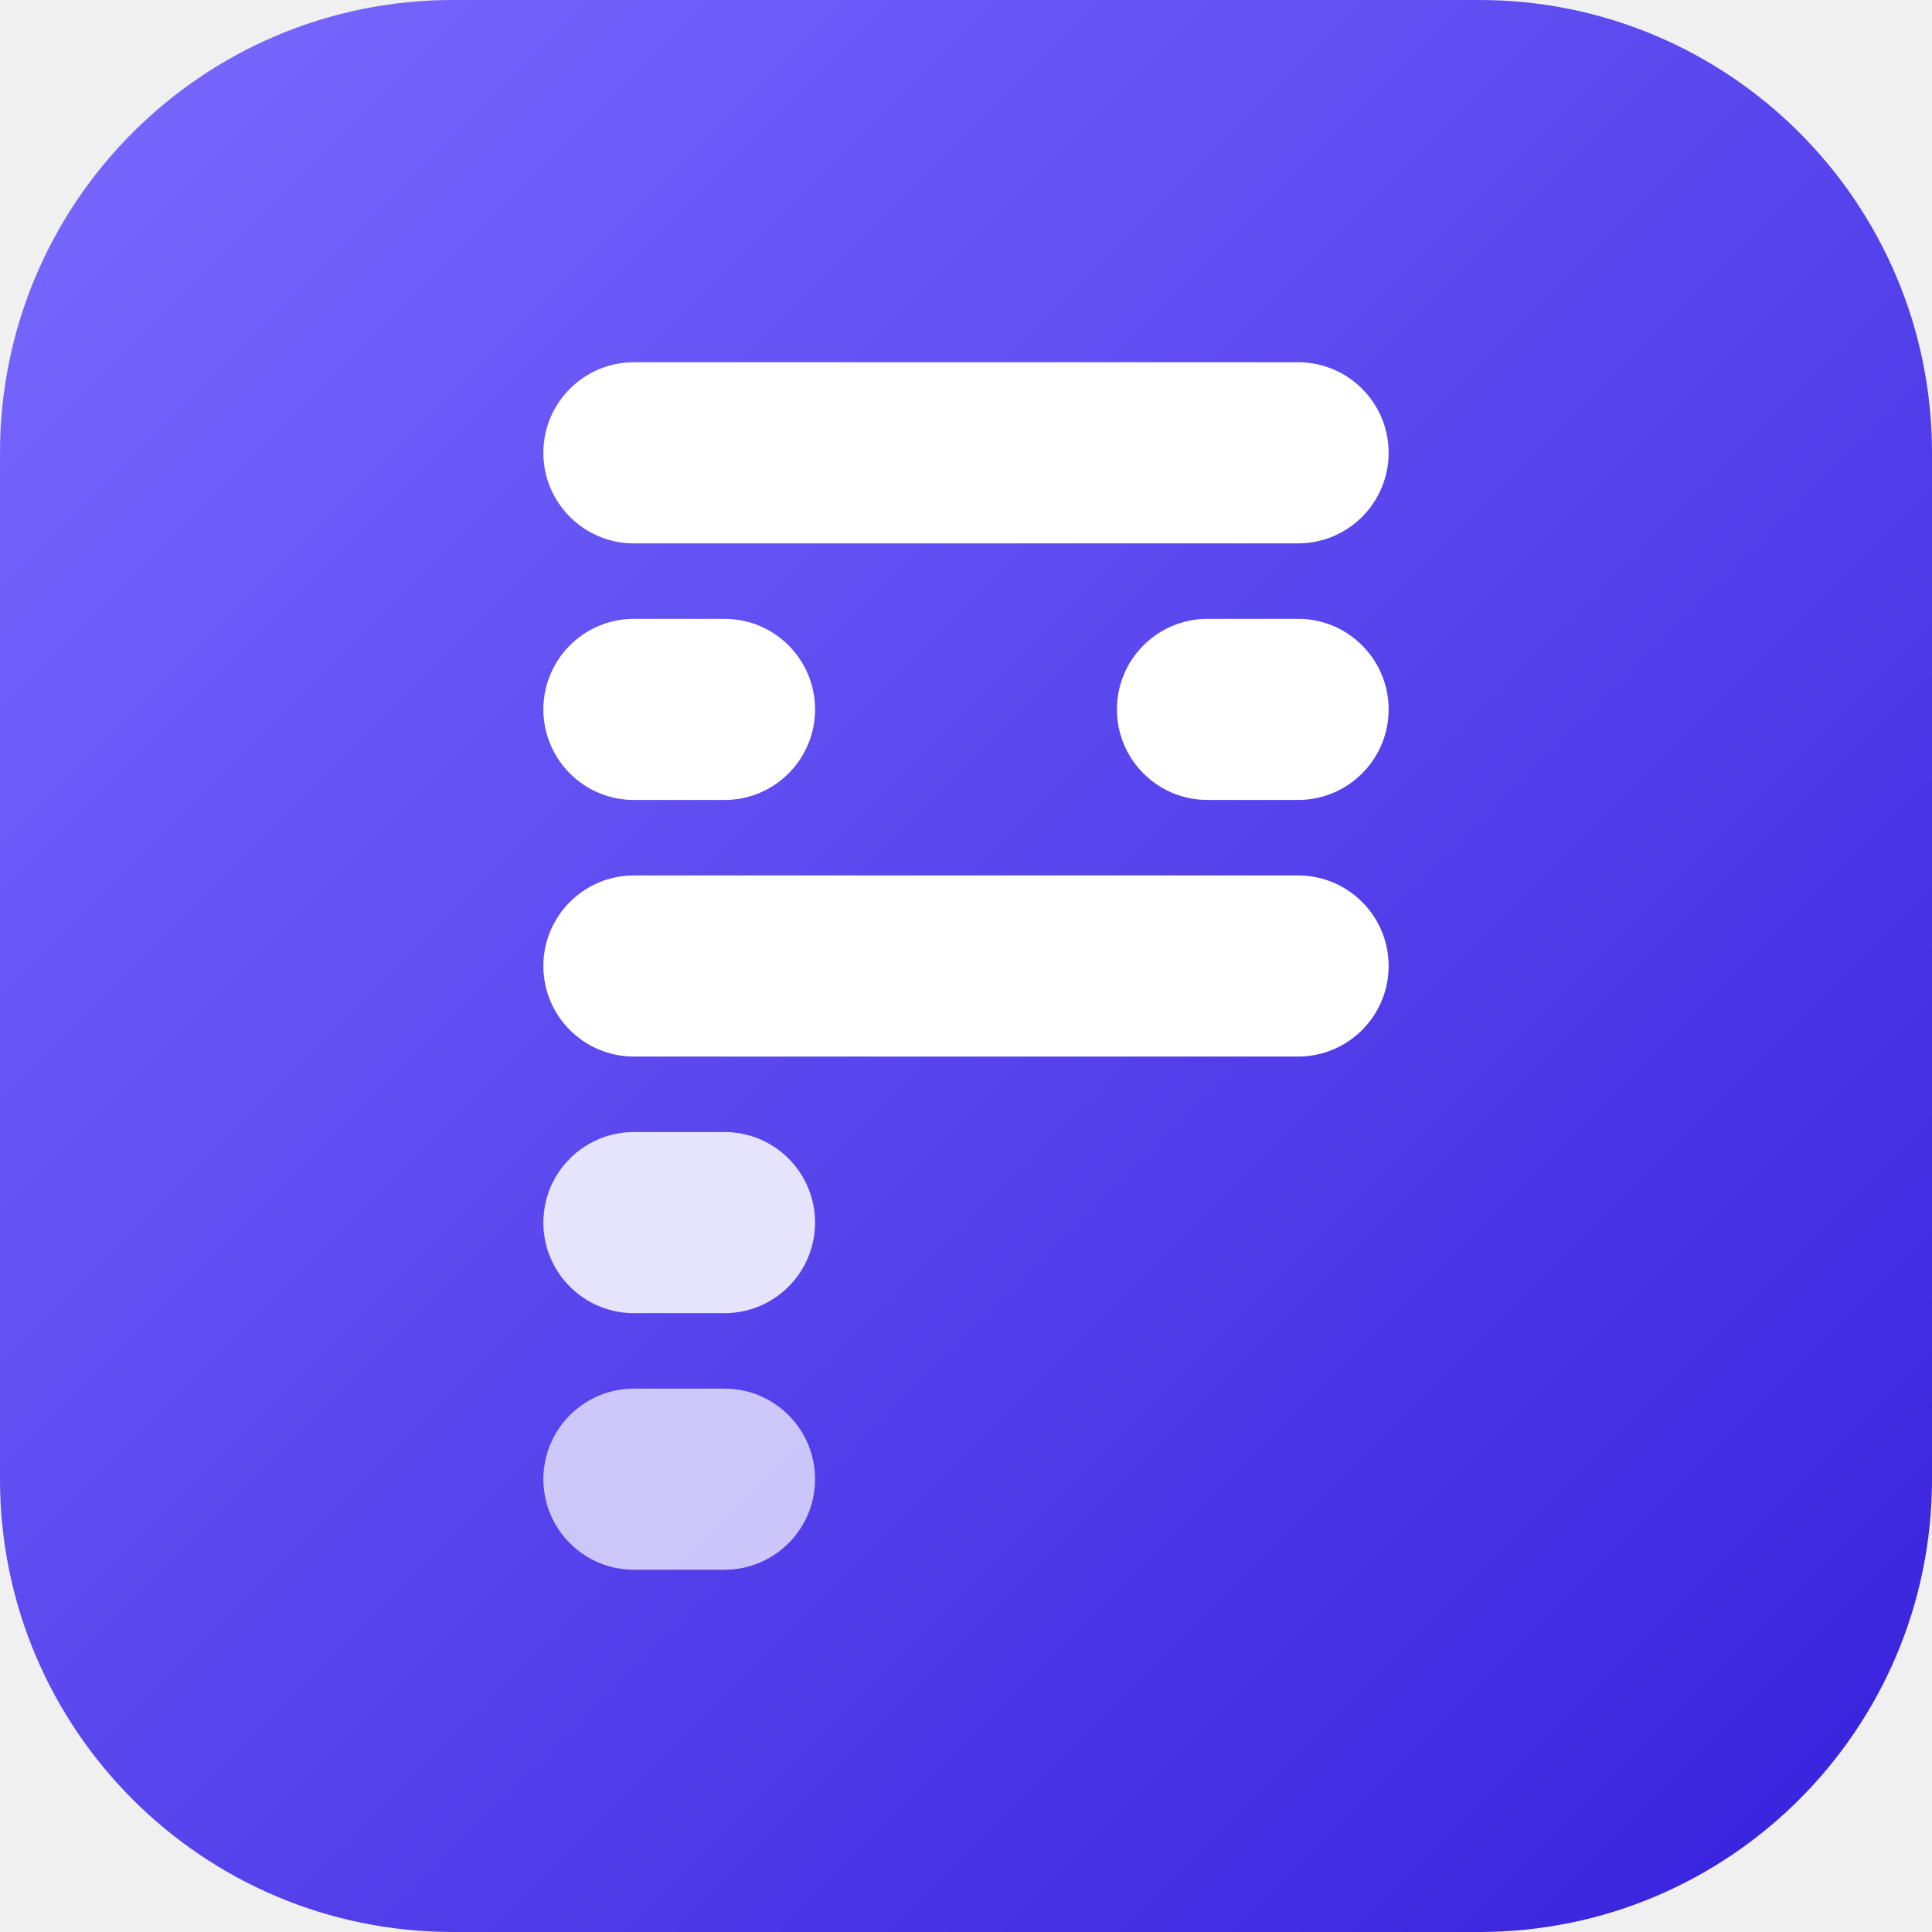
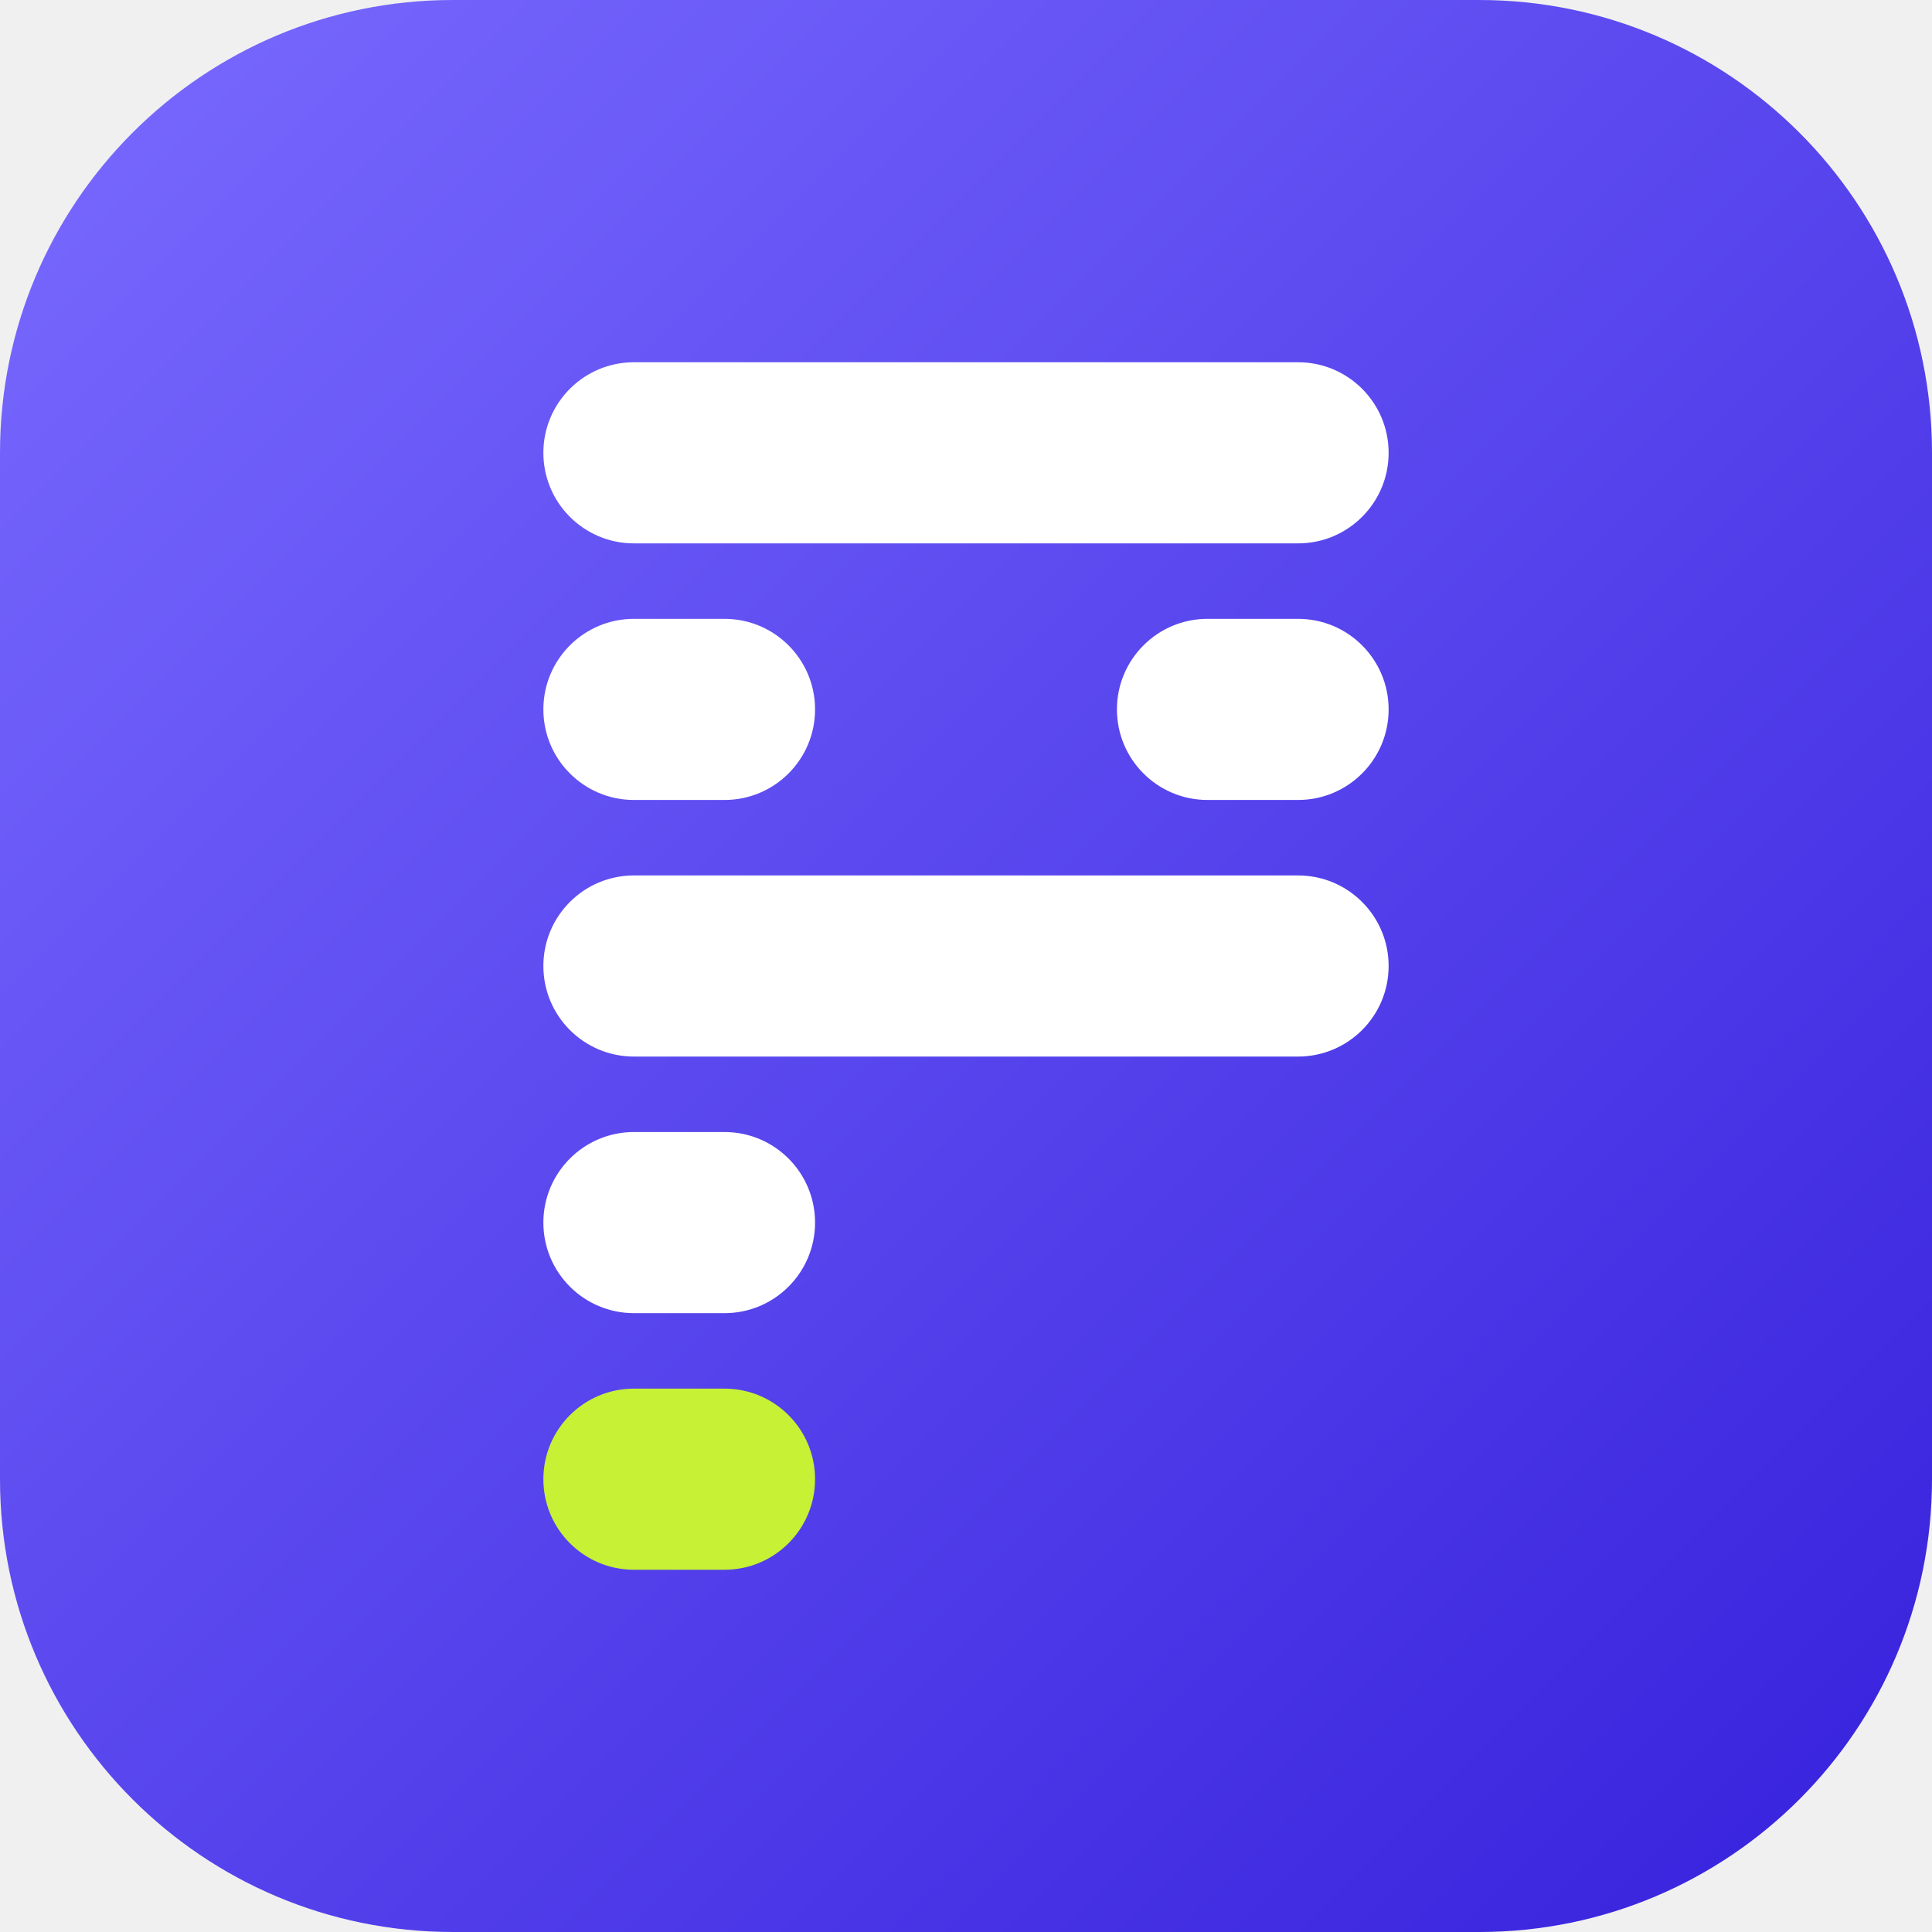
<svg xmlns="http://www.w3.org/2000/svg" viewBox="0 0 64 64" width="512" height="512" role="img" aria-label="Procurata">
  <defs>
    <linearGradient id="pg" x1="0" y1="0" x2="1" y2="1">
      <stop offset="0" stop-color="#7A6BFF" />
      <stop offset="1" stop-color="#3620DC" />
    </linearGradient>
  </defs>
  <rect width="64" height="64" rx="15" fill="url(#pg)" />
-   <rect x="18" y="12" width="28" height="6" rx="3" fill="#fff" opacity="1" />
-   <rect x="18" y="20.5" width="9" height="6" rx="3" fill="#fff" opacity="1" />
-   <rect x="37" y="20.5" width="9" height="6" rx="3" fill="#fff" opacity="1" />
-   <rect x="18" y="29" width="28" height="6" rx="3" fill="#fff" opacity="1" />
-   <rect x="18" y="37.5" width="9" height="6" rx="3" fill="#fff" opacity="0.85" />
-   <rect x="18" y="46" width="9" height="6" rx="3" fill="#fff" opacity="0.7" />
+   <rect x="18" y="12" width="28" height="6" rx="3" fill="#fff" />
+   <rect x="18" y="20.5" width="9" height="6" rx="3" fill="#fff" />
+   <rect x="37" y="20.5" width="9" height="6" rx="3" fill="#fff" />
+   <rect x="18" y="29" width="28" height="6" rx="3" fill="#fff" />
+   <rect x="18" y="37.5" width="9" height="6" rx="3" fill="#fff" />
+   <rect x="18" y="46" width="9" height="6" rx="3" fill="#C6F135" />
</svg>
